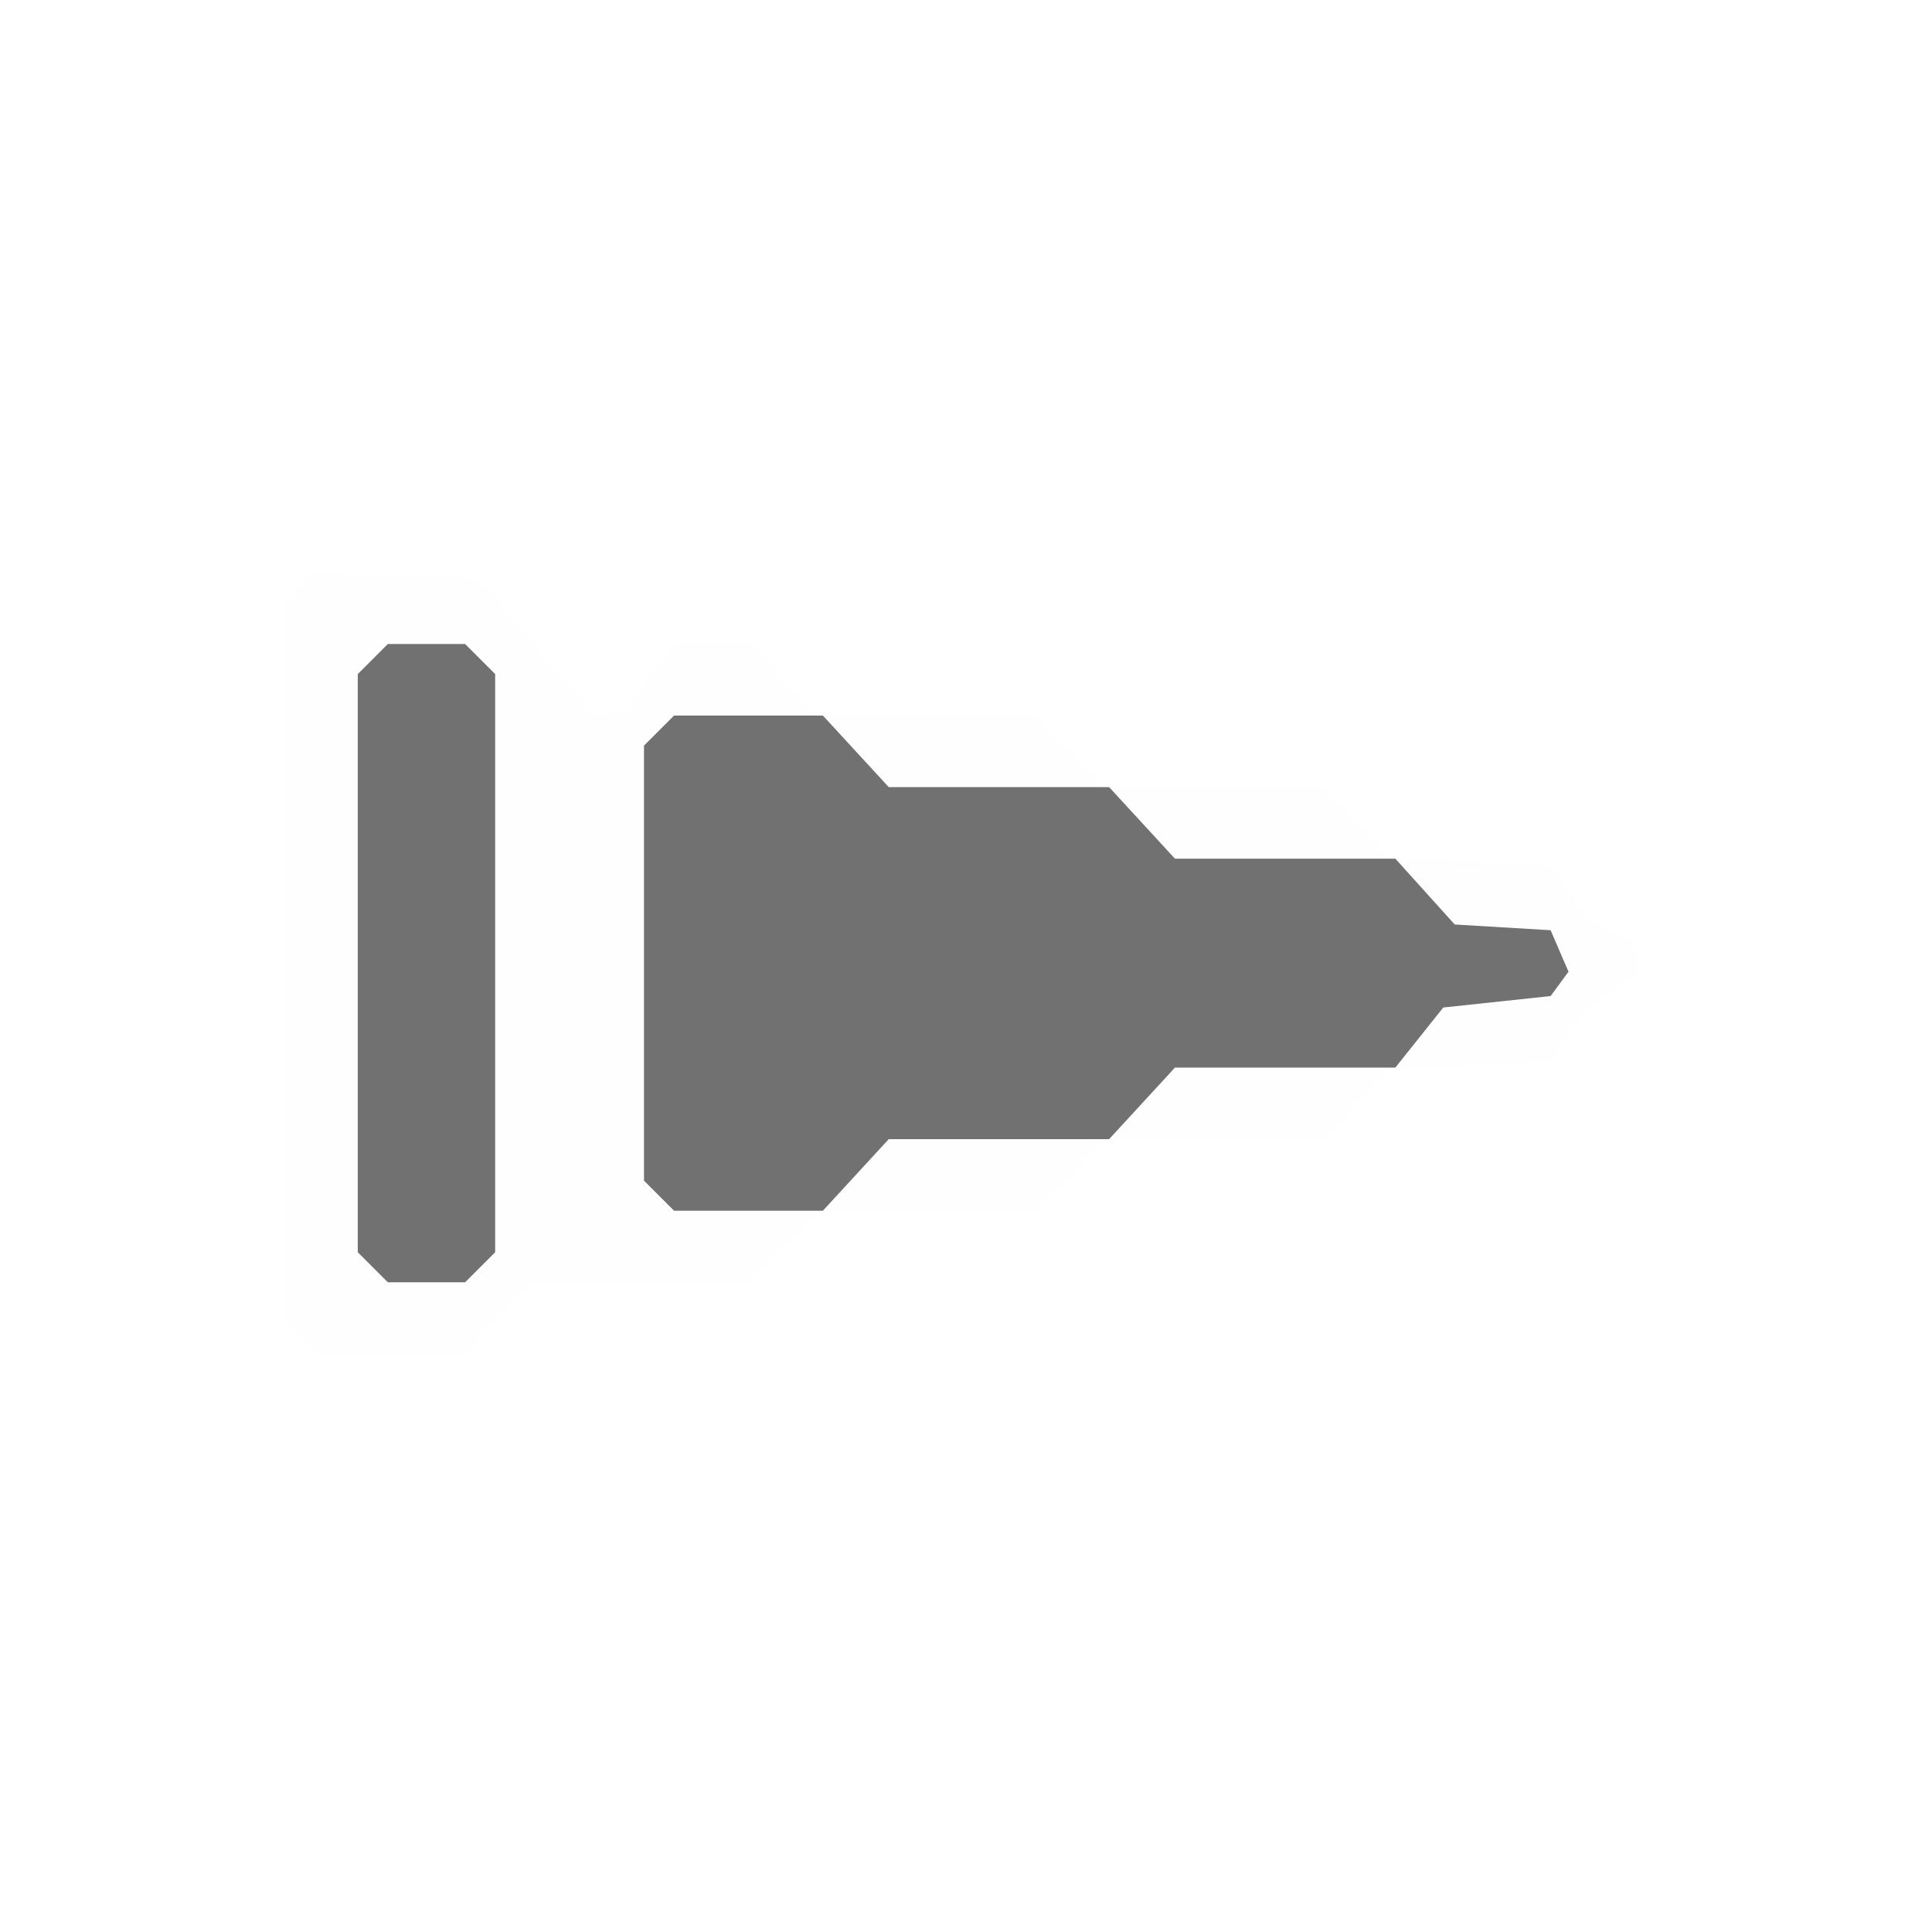
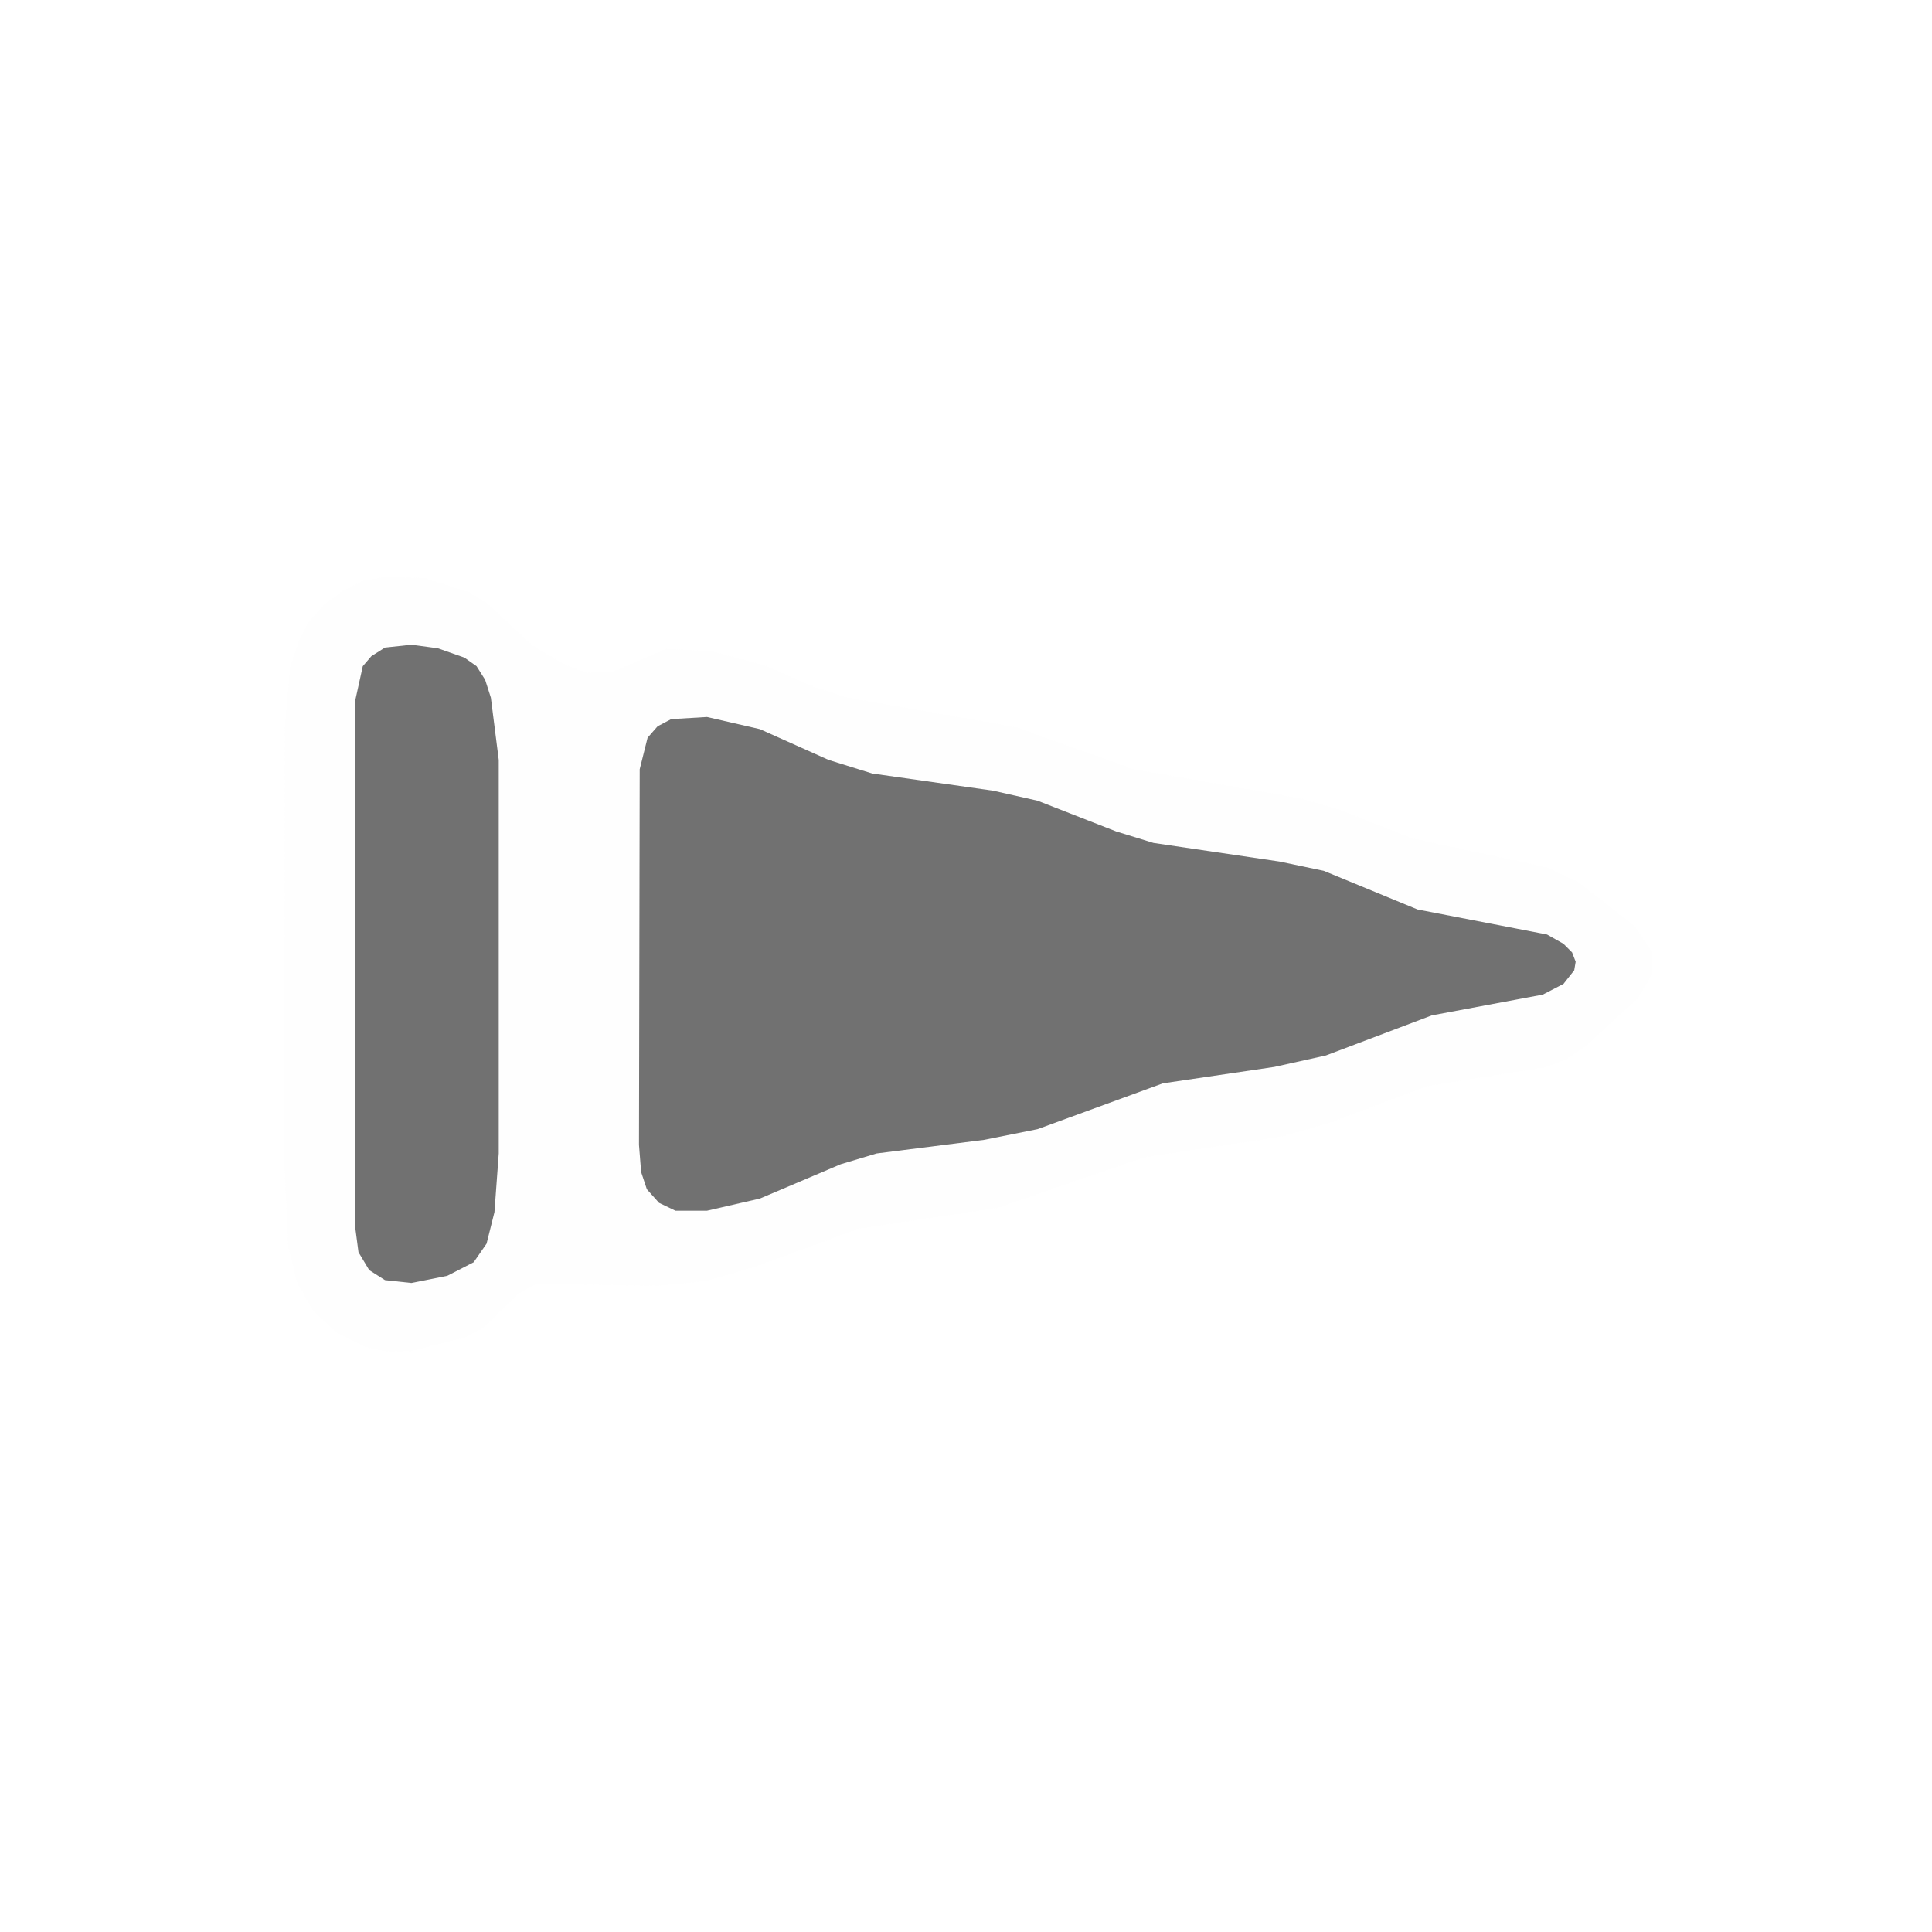
<svg xmlns="http://www.w3.org/2000/svg" width="27" height="27" viewBox="0 0 27 27">
-   <path d="M4.42 8.00L6.67 8.08L8.33 10.00L8.75 9.92L9.42 9.00L10.50 9.00L11.42 10.00L14.50 10.00L15.42 11.00L18.50 11.00L19.42 12.00L21.67 12.08L22.17 12.83L22.83 13.17L22.92 13.58L22.17 14.08L21.67 14.83L19.42 14.92L18.50 15.92L15.42 15.92L14.50 16.92L11.42 16.92L10.50 17.92L7.42 17.92L6.50 18.92L4.42 18.92L4.00 18.50L4.00 8.42Z" fill="#fcfbfc" fill-rule="evenodd" fill-opacity="0.306" />
-   <path d="M5.42 9.00L6.50 9.00L6.92 9.42L6.92 17.50L6.50 17.92L5.42 17.92L5.00 17.50L5.00 9.42ZM9.42 10.00L11.50 10.00L12.42 11.00L15.50 11.00L16.42 12.00L19.50 12.00L20.33 12.92L21.67 13.00L21.92 13.58L21.67 13.92L20.17 14.08L19.50 14.92L16.42 14.92L15.50 15.92L12.42 15.92L11.50 16.92L9.42 16.92L9.00 16.50L9.00 10.42Z" fill="#030303" fill-rule="evenodd" fill-opacity="0.561" />
+   <path d="M5.38 8.06L5.07 8.12L4.80 8.25L4.54 8.44L4.31 8.70L4.16 9.00L4.06 9.31L3.98 10.19L3.97 16.19L4.03 17.44L4.16 17.94L4.38 18.32L4.70 18.62L5.12 18.83L5.44 18.89L5.75 18.88L6.50 18.69L6.75 18.56L7.25 18.08L7.50 17.94L9.19 17.97L9.88 17.90L10.59 17.69L12.00 17.17L13.94 16.88L16.00 16.17L17.88 15.89L18.59 15.69L19.94 15.18L21.62 14.91L21.88 14.81L22.16 14.62L22.88 13.96L23.09 13.62L23.09 13.31L22.84 12.94L22.06 12.33L21.61 12.12L19.75 11.72L18.70 11.31L18.19 11.16L15.84 10.75L14.19 10.16L11.84 9.75L11.38 9.60L10.69 9.30L9.94 9.10L9.31 9.07L8.56 9.39L8.19 9.40L7.88 9.28L7.44 9.02L6.82 8.44L6.56 8.28L5.94 8.08Z" fill="#fcfbfc" fill-rule="evenodd" fill-opacity="0.306" />
+   <path d="M5.38 9.05L5.19 9.17L5.07 9.31L4.96 9.81L4.96 17.12L5.01 17.50L5.16 17.75L5.38 17.89L5.75 17.93L6.25 17.83L6.62 17.64L6.80 17.38L6.91 16.94L6.97 16.12L6.97 10.62L6.86 9.75L6.78 9.50L6.66 9.31L6.49 9.19L6.12 9.06L5.75 9.01ZM9.38 10.05L9.19 10.15L9.05 10.31L8.94 10.75L8.93 16.00L8.96 16.38L9.04 16.62L9.21 16.81L9.44 16.92L9.88 16.92L10.62 16.75L11.75 16.27L12.25 16.12L13.75 15.93L14.50 15.78L16.25 15.14L17.81 14.91L18.53 14.75L20.01 14.19L21.56 13.90L21.85 13.75L22.00 13.56L22.02 13.44L21.97 13.31L21.85 13.19L21.62 13.06L19.81 12.71L18.50 12.17L17.88 12.04L16.12 11.78L15.60 11.62L14.50 11.19L13.88 11.05L12.19 10.81L11.58 10.62L10.62 10.19L9.88 10.02Z" fill="#030303" fill-rule="evenodd" fill-opacity="0.561" />
</svg>
